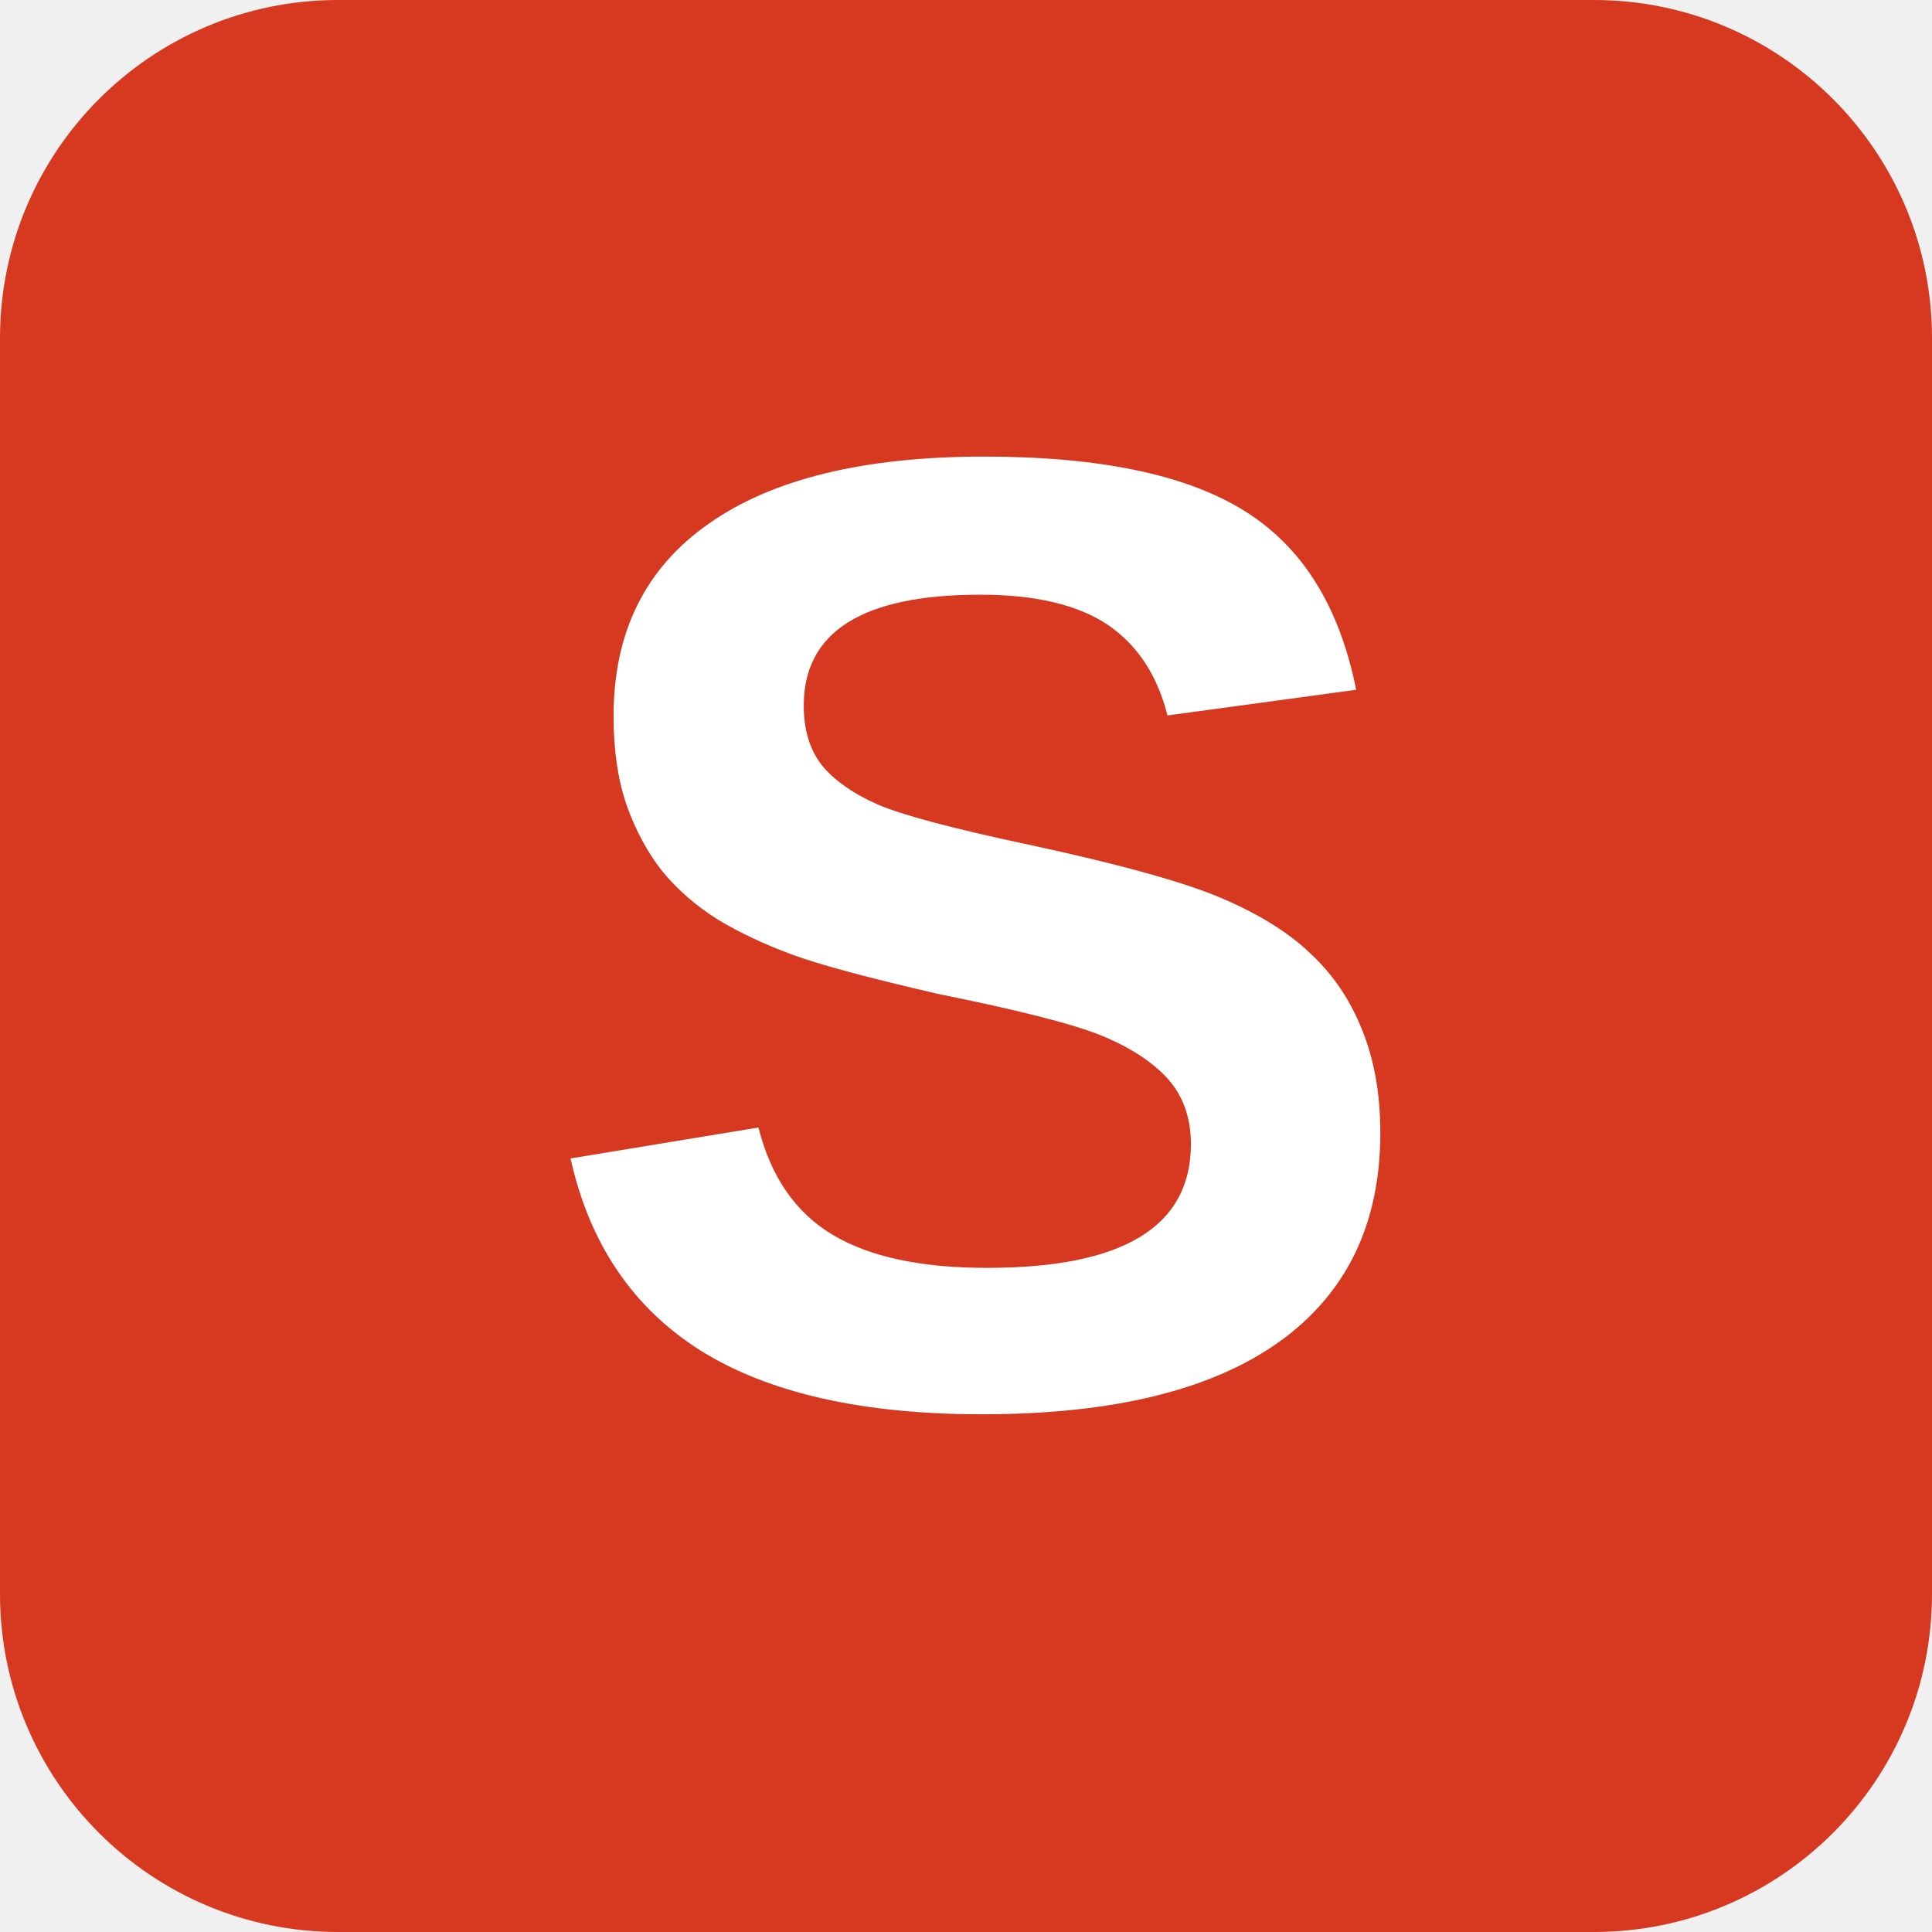
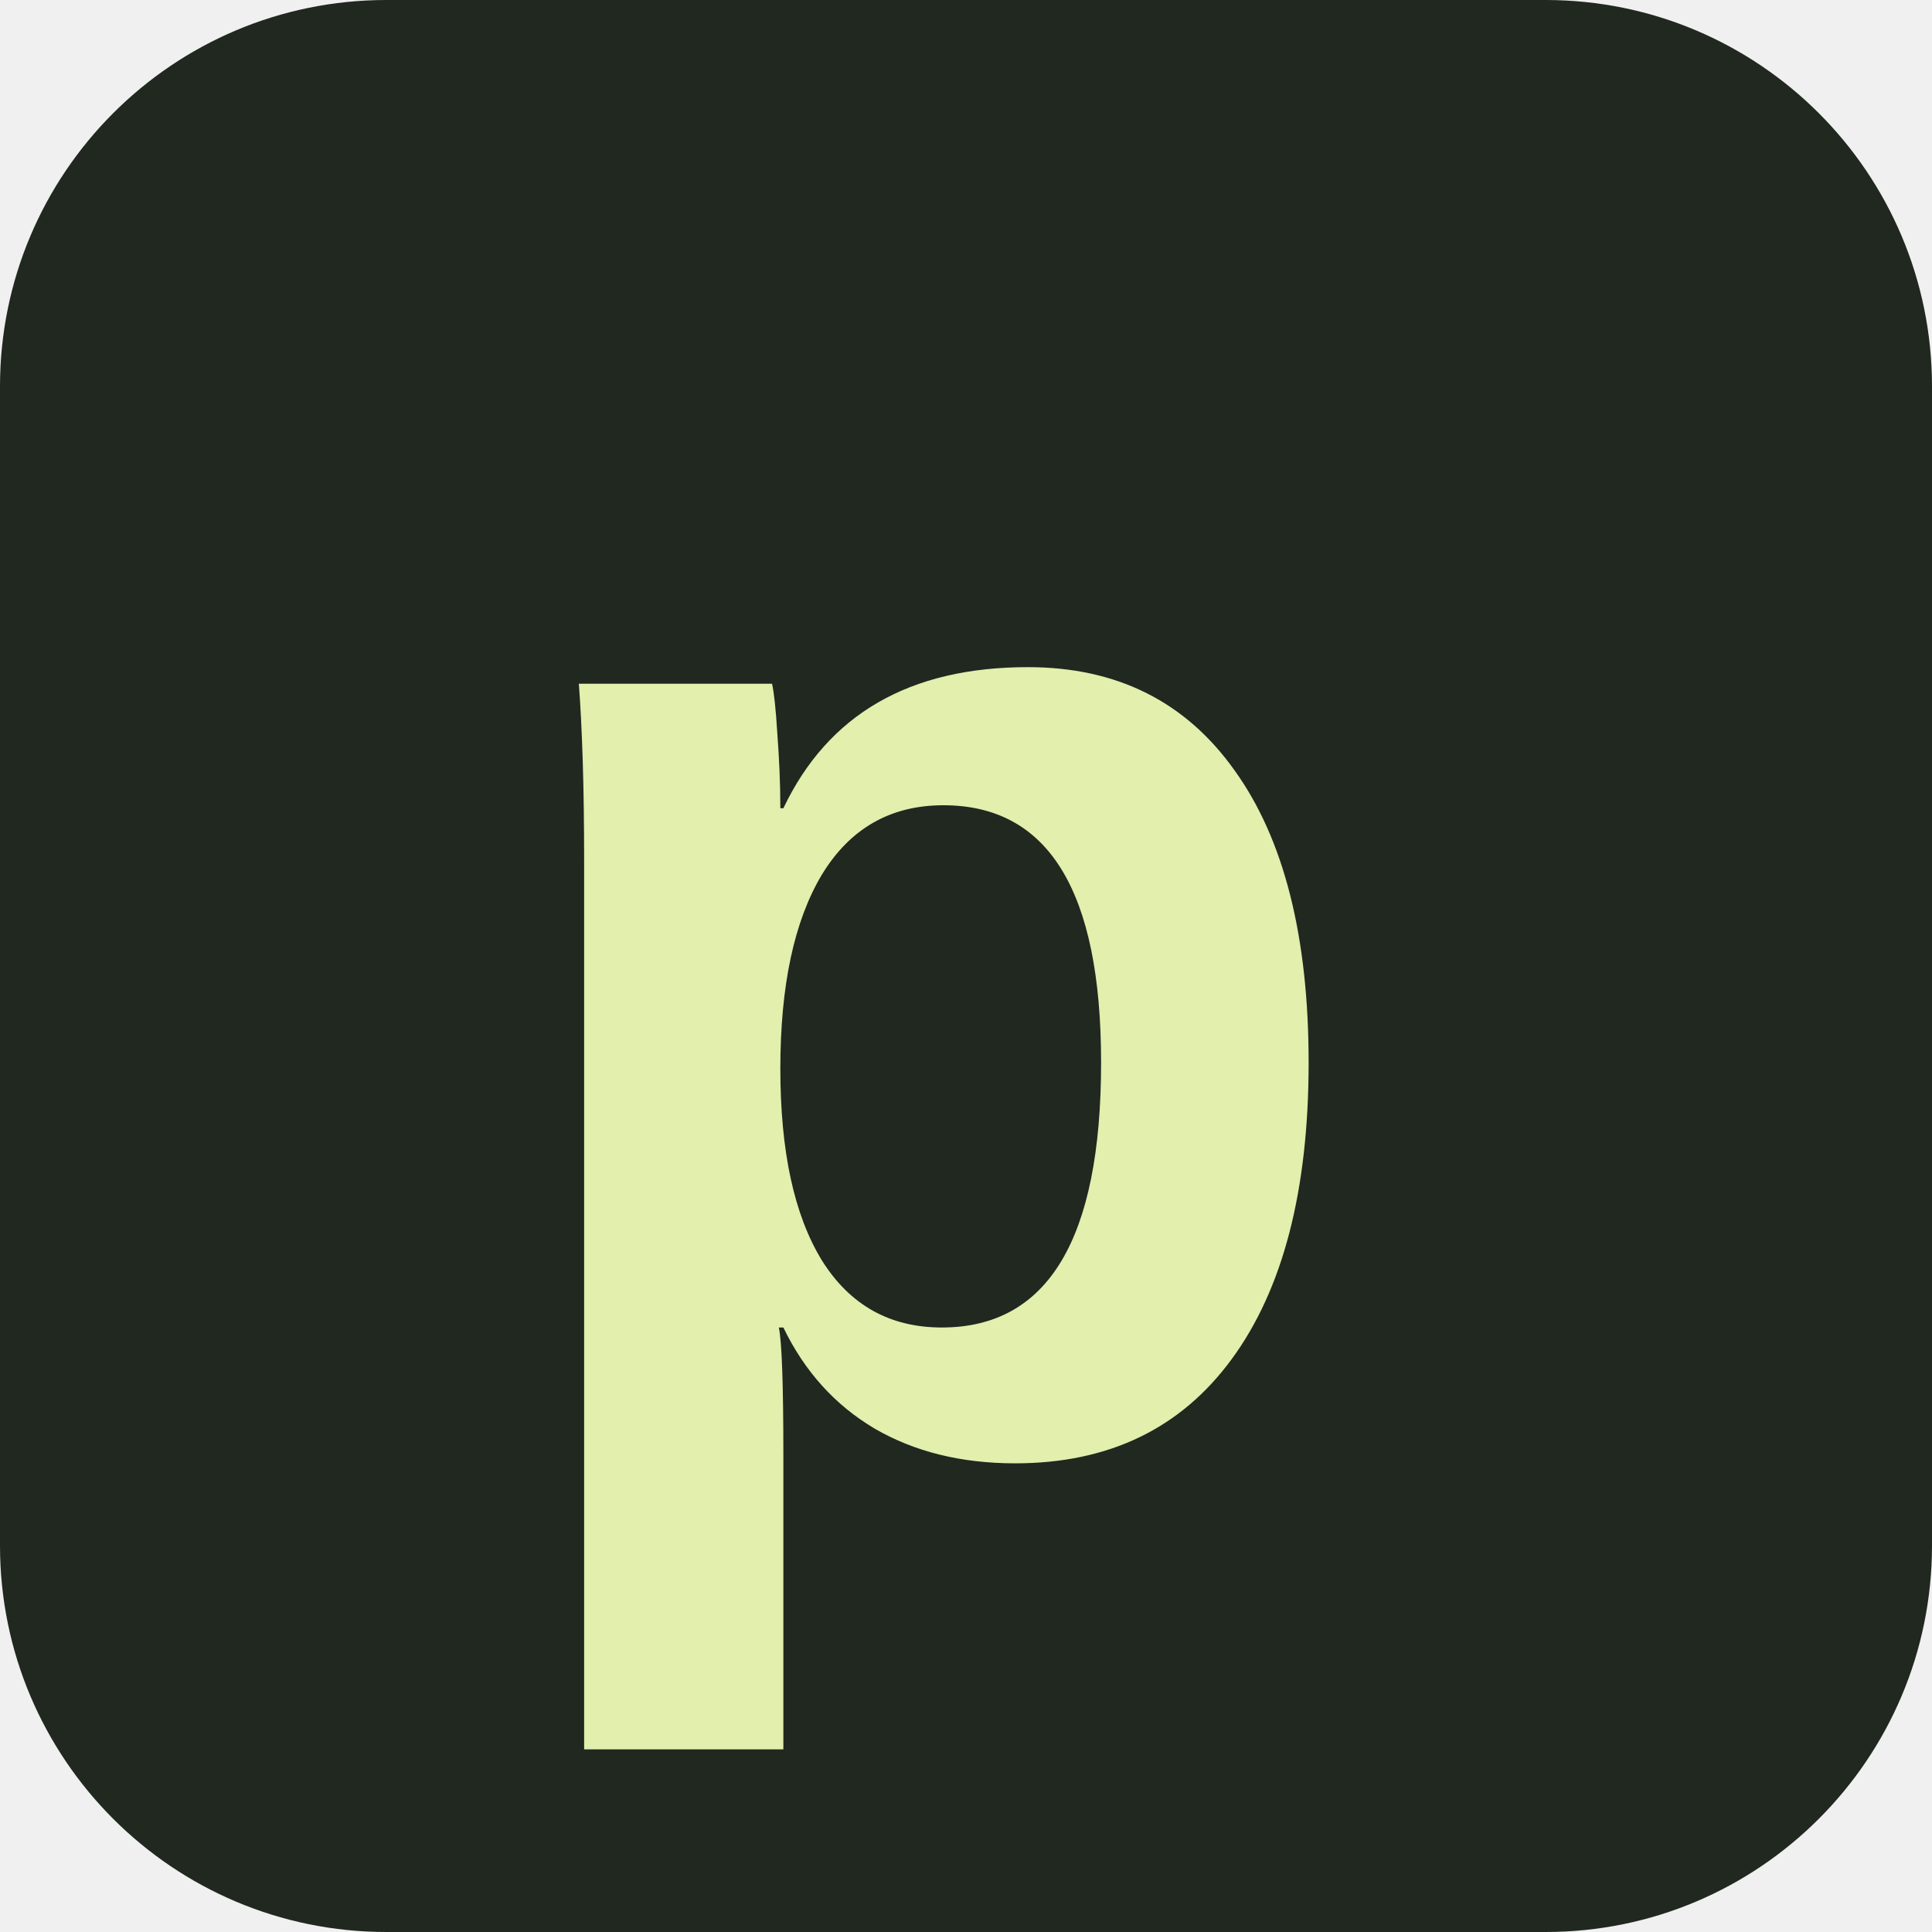
<svg xmlns="http://www.w3.org/2000/svg" viewBox="0 0 40 40">
-   <rect width="40" height="40" rx="7" fill="#d63820" />
-   <text x="11" y="29" fill="white" font-family="Arial, sans-serif" font-size="28" font-weight="700">S</text>
+   <rect width="40" height="40" rx="8" fill="#202820" />
+   <text x="10" y="30" fill="#e2efad" font-family="Arial, sans-serif" font-size="30" font-weight="700">p</text>
</svg>
